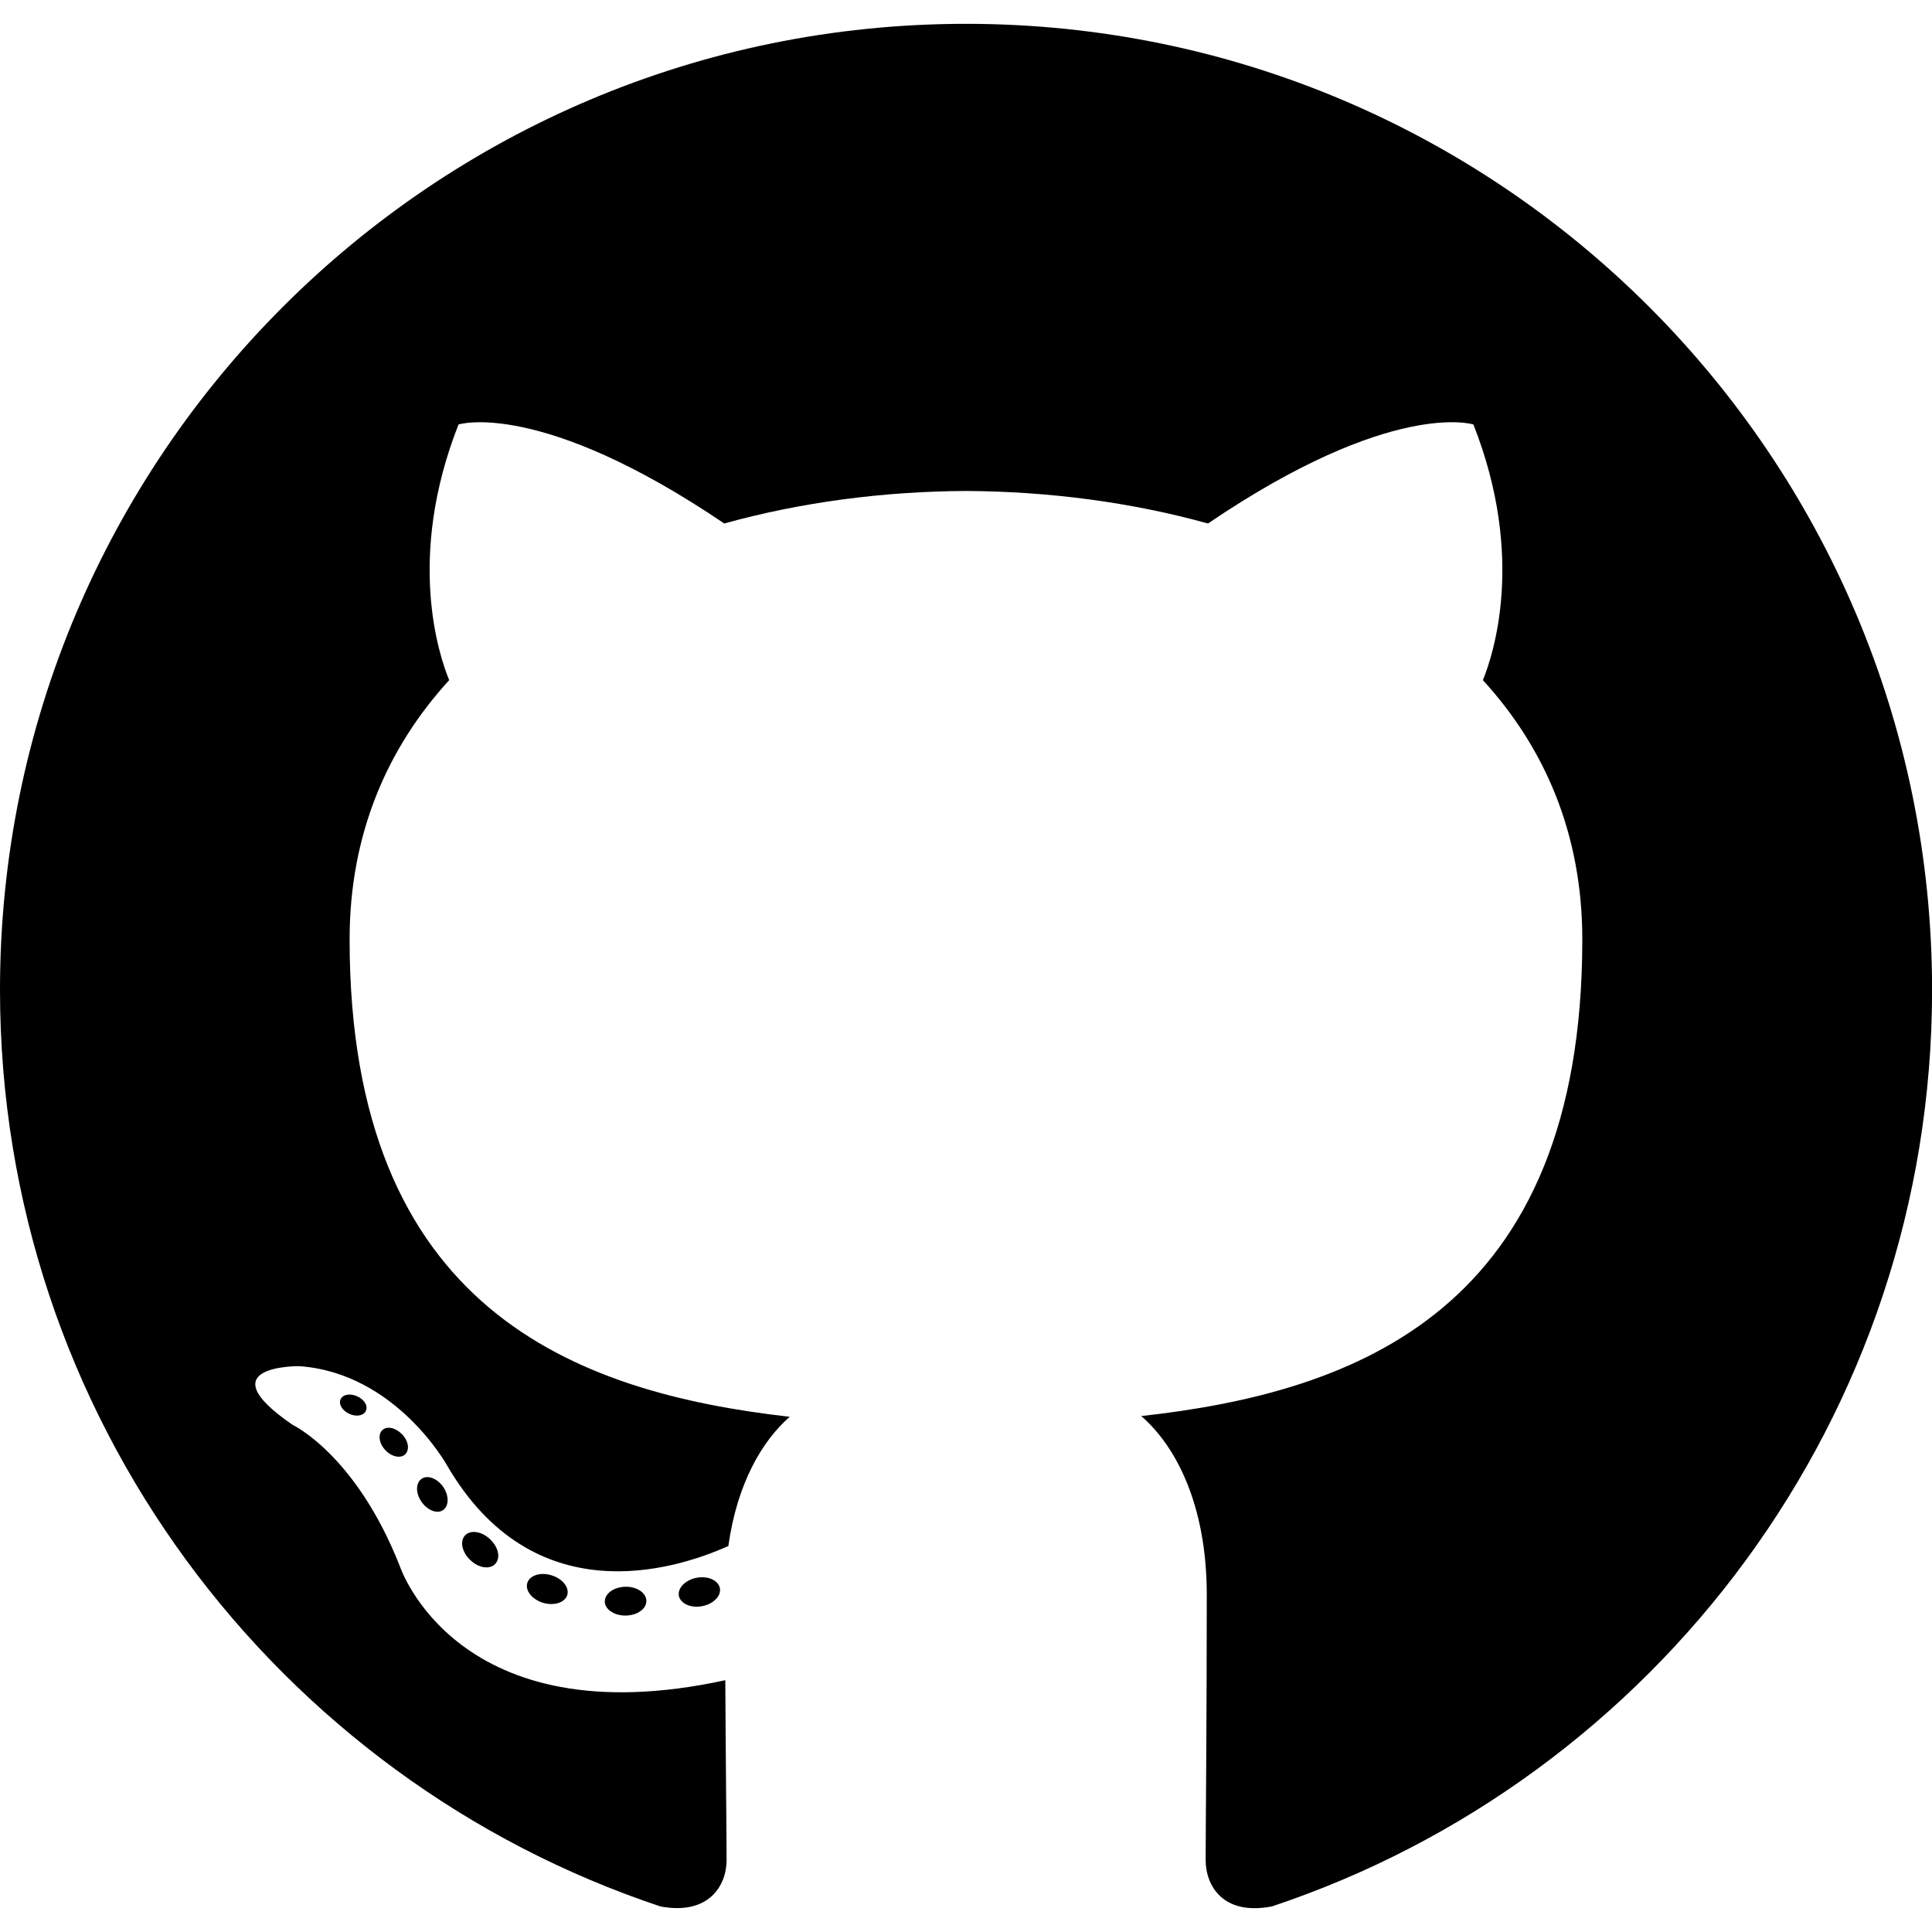
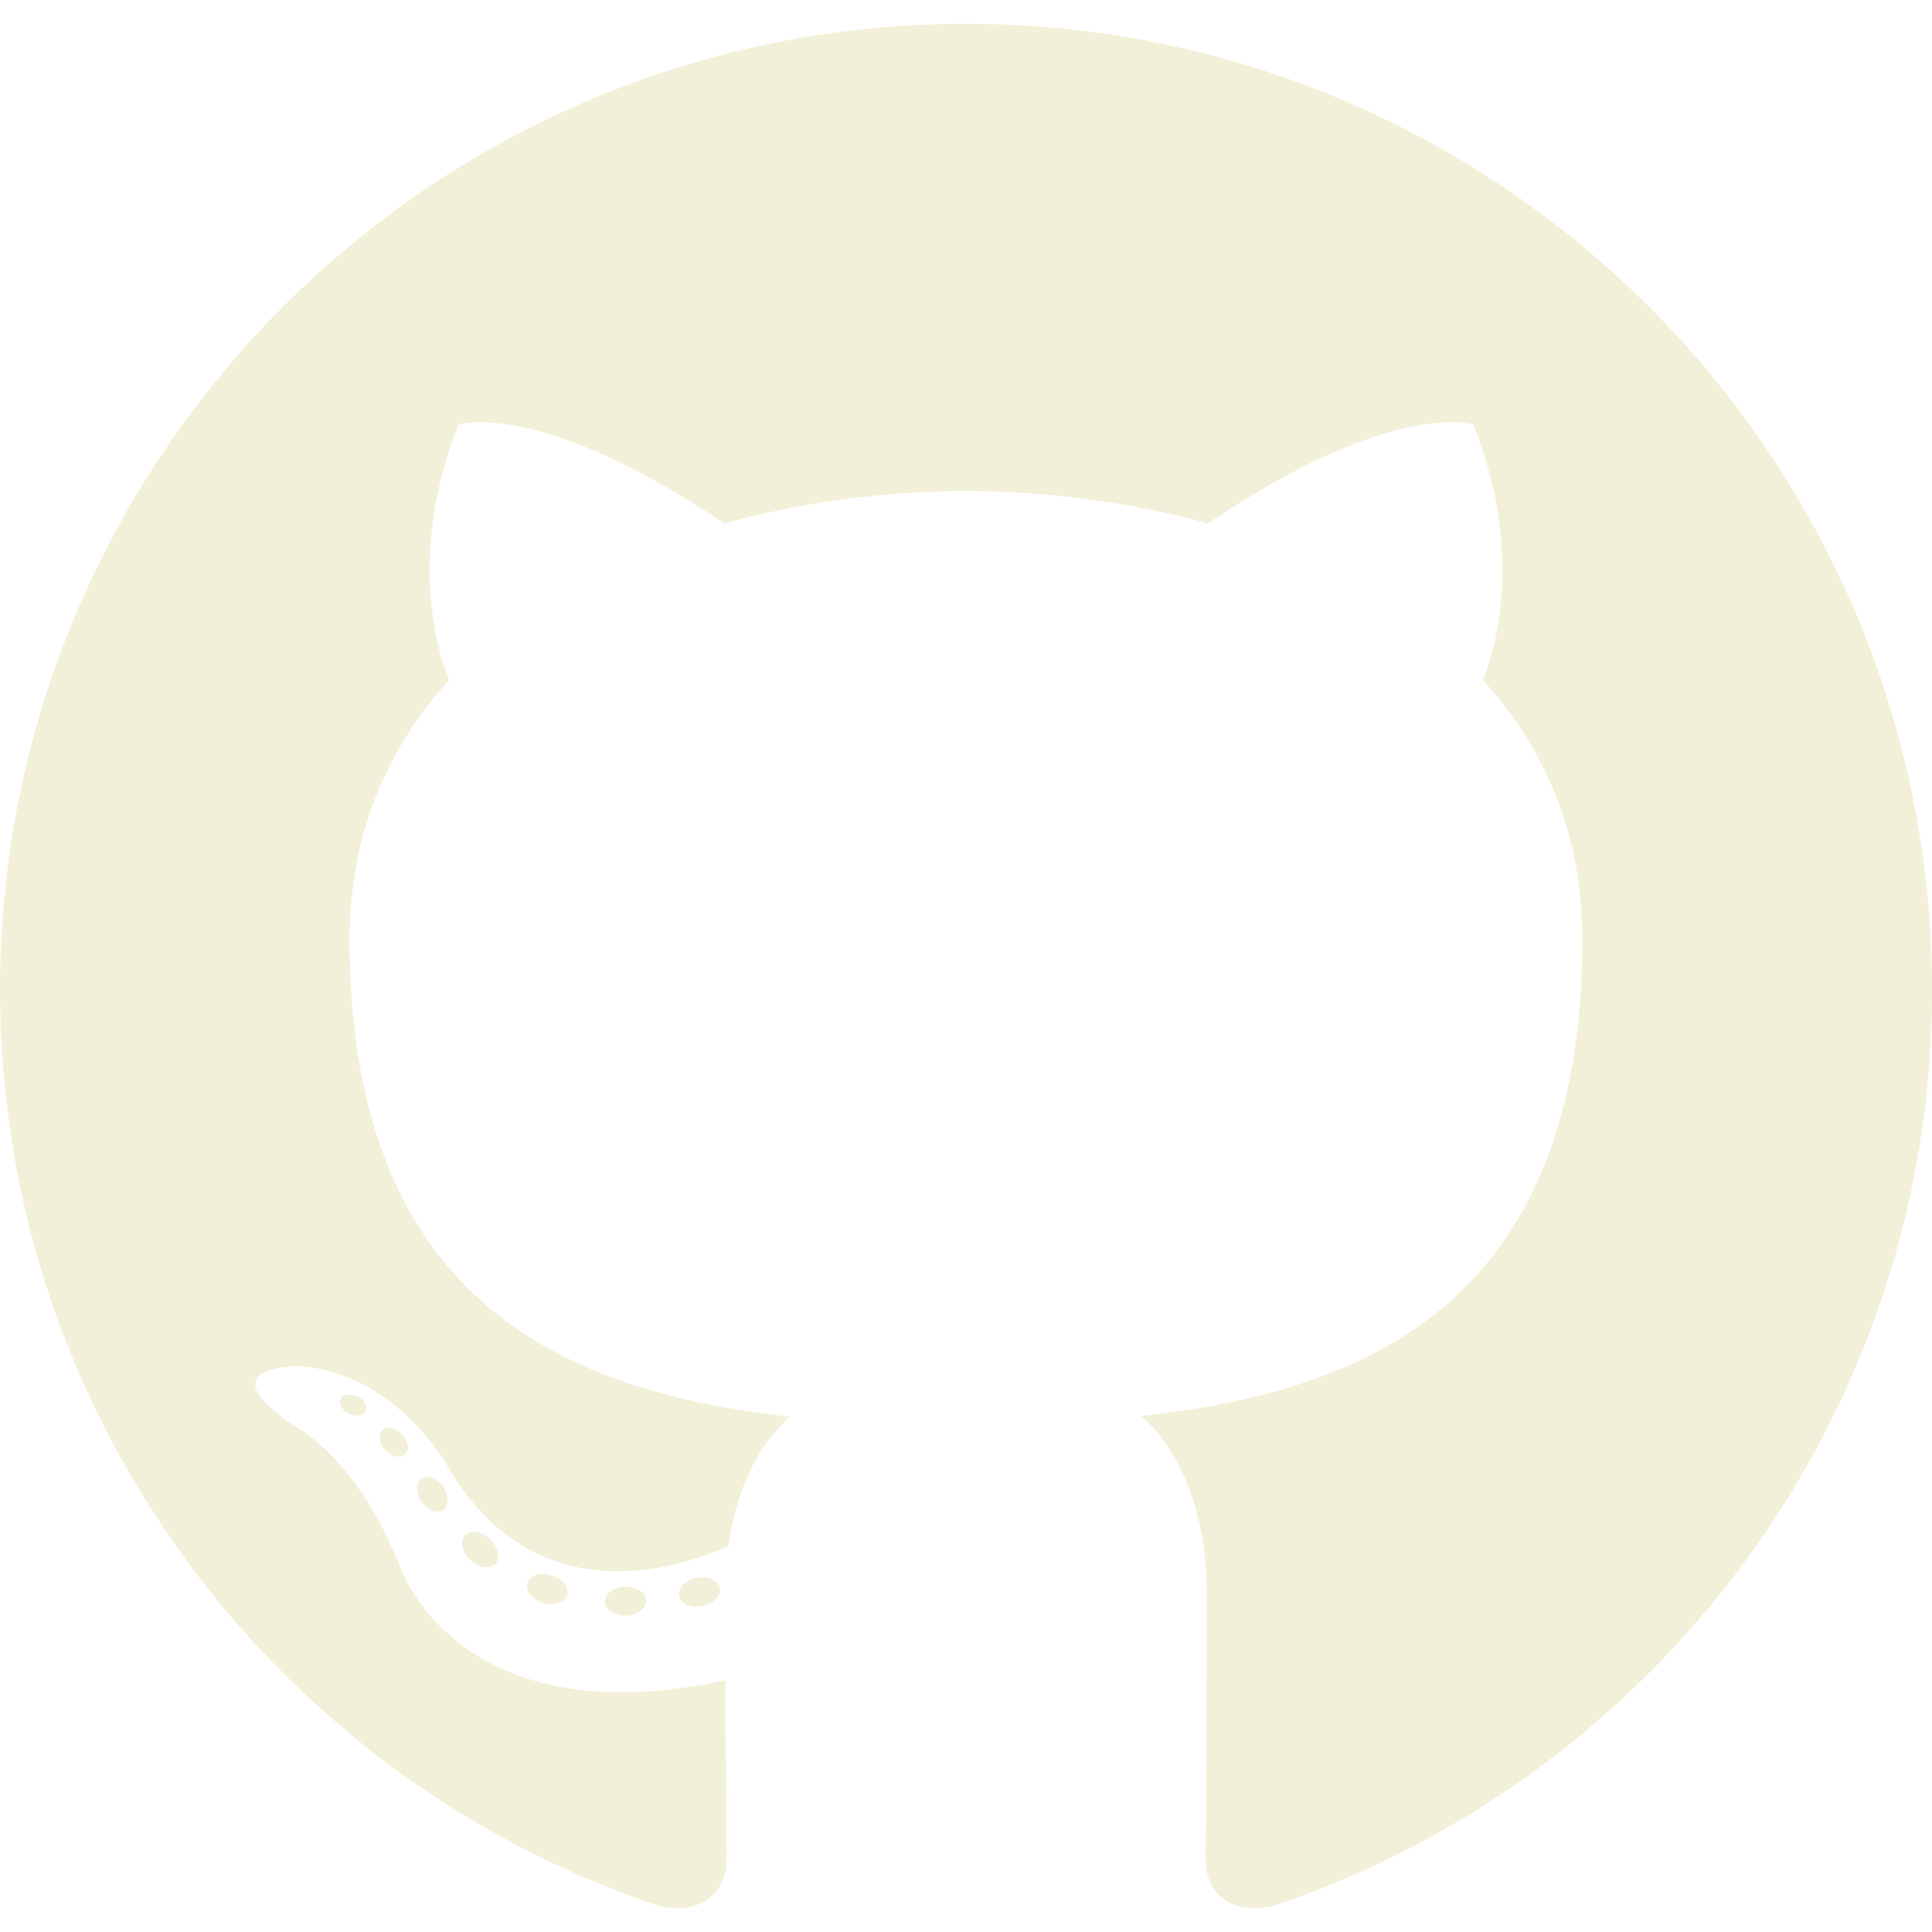
- <svg xmlns="http://www.w3.org/2000/svg" version="1.1" id="Capa_1" x="0px" y="0px" viewBox="0 0 24 24" style="enable-background:new 0 0 24 24;" xml:space="preserve" width="512" height="512">
+ <svg xmlns="http://www.w3.org/2000/svg" version="1.1" id="Capa_1" x="0px" y="0px" viewBox="0 0 24 24" style="enable-background:new 0 0 24 24;" xml:space="preserve" width="512" height="512" fill="#f3f0d9">
  <g>
    <path style="fill-rule:evenodd;clip-rule:evenodd;" d="M12,0.296c-6.627,0-12,5.372-12,12c0,5.302,3.438,9.8,8.206,11.387   c0.6,0.111,0.82-0.26,0.82-0.577c0-0.286-0.011-1.231-0.016-2.234c-3.338,0.726-4.043-1.416-4.043-1.416   C4.421,18.069,3.635,17.7,3.635,17.7c-1.089-0.745,0.082-0.729,0.082-0.729c1.205,0.085,1.839,1.237,1.839,1.237   c1.07,1.834,2.807,1.304,3.492,0.997C9.156,18.429,9.467,17.9,9.81,17.6c-2.665-0.303-5.467-1.332-5.467-5.93   c0-1.31,0.469-2.381,1.237-3.221C5.455,8.146,5.044,6.926,5.696,5.273c0,0,1.008-0.322,3.301,1.23   C9.954,6.237,10.98,6.104,12,6.099c1.02,0.005,2.047,0.138,3.006,0.404c2.29-1.553,3.297-1.23,3.297-1.23   c0.653,1.653,0.242,2.873,0.118,3.176c0.769,0.84,1.235,1.911,1.235,3.221c0,4.609-2.807,5.624-5.479,5.921   c0.43,0.372,0.814,1.103,0.814,2.222c0,1.606-0.014,2.898-0.014,3.293c0,0.319,0.216,0.694,0.824,0.576   c4.766-1.589,8.2-6.085,8.2-11.385C24,5.669,18.627,0.296,12,0.296z" />
    <path d="M4.545,17.526c-0.026,0.06-0.12,0.078-0.206,0.037c-0.087-0.039-0.136-0.121-0.108-0.18   c0.026-0.061,0.12-0.078,0.207-0.037C4.525,17.384,4.575,17.466,4.545,17.526L4.545,17.526z" />
    <path d="M5.031,18.068c-0.057,0.053-0.169,0.028-0.245-0.055c-0.079-0.084-0.093-0.196-0.035-0.249   c0.059-0.053,0.167-0.028,0.246,0.056C5.076,17.903,5.091,18.014,5.031,18.068L5.031,18.068z" />
    <path d="M5.504,18.759c-0.074,0.051-0.194,0.003-0.268-0.103c-0.074-0.107-0.074-0.235,0.002-0.286   c0.074-0.051,0.193-0.005,0.268,0.101C5.579,18.579,5.579,18.707,5.504,18.759L5.504,18.759z" />
    <path d="M6.152,19.427c-0.066,0.073-0.206,0.053-0.308-0.046c-0.105-0.097-0.134-0.234-0.068-0.307   c0.067-0.073,0.208-0.052,0.311,0.046C6.191,19.217,6.222,19.355,6.152,19.427L6.152,19.427z" />
    <path d="M7.047,19.814c-0.029,0.094-0.164,0.137-0.3,0.097C6.611,19.87,6.522,19.76,6.55,19.665   c0.028-0.095,0.164-0.139,0.301-0.096C6.986,19.609,7.075,19.719,7.047,19.814L7.047,19.814z" />
    <path d="M8.029,19.886c0.003,0.099-0.112,0.181-0.255,0.183c-0.143,0.003-0.26-0.077-0.261-0.174c0-0.1,0.113-0.181,0.256-0.184   C7.912,19.708,8.029,19.788,8.029,19.886L8.029,19.886z" />
    <path d="M8.943,19.731c0.017,0.096-0.082,0.196-0.224,0.222c-0.139,0.026-0.268-0.034-0.286-0.13   c-0.017-0.099,0.084-0.198,0.223-0.224C8.797,19.574,8.925,19.632,8.943,19.731L8.943,19.731z" />
  </g>
</svg>
